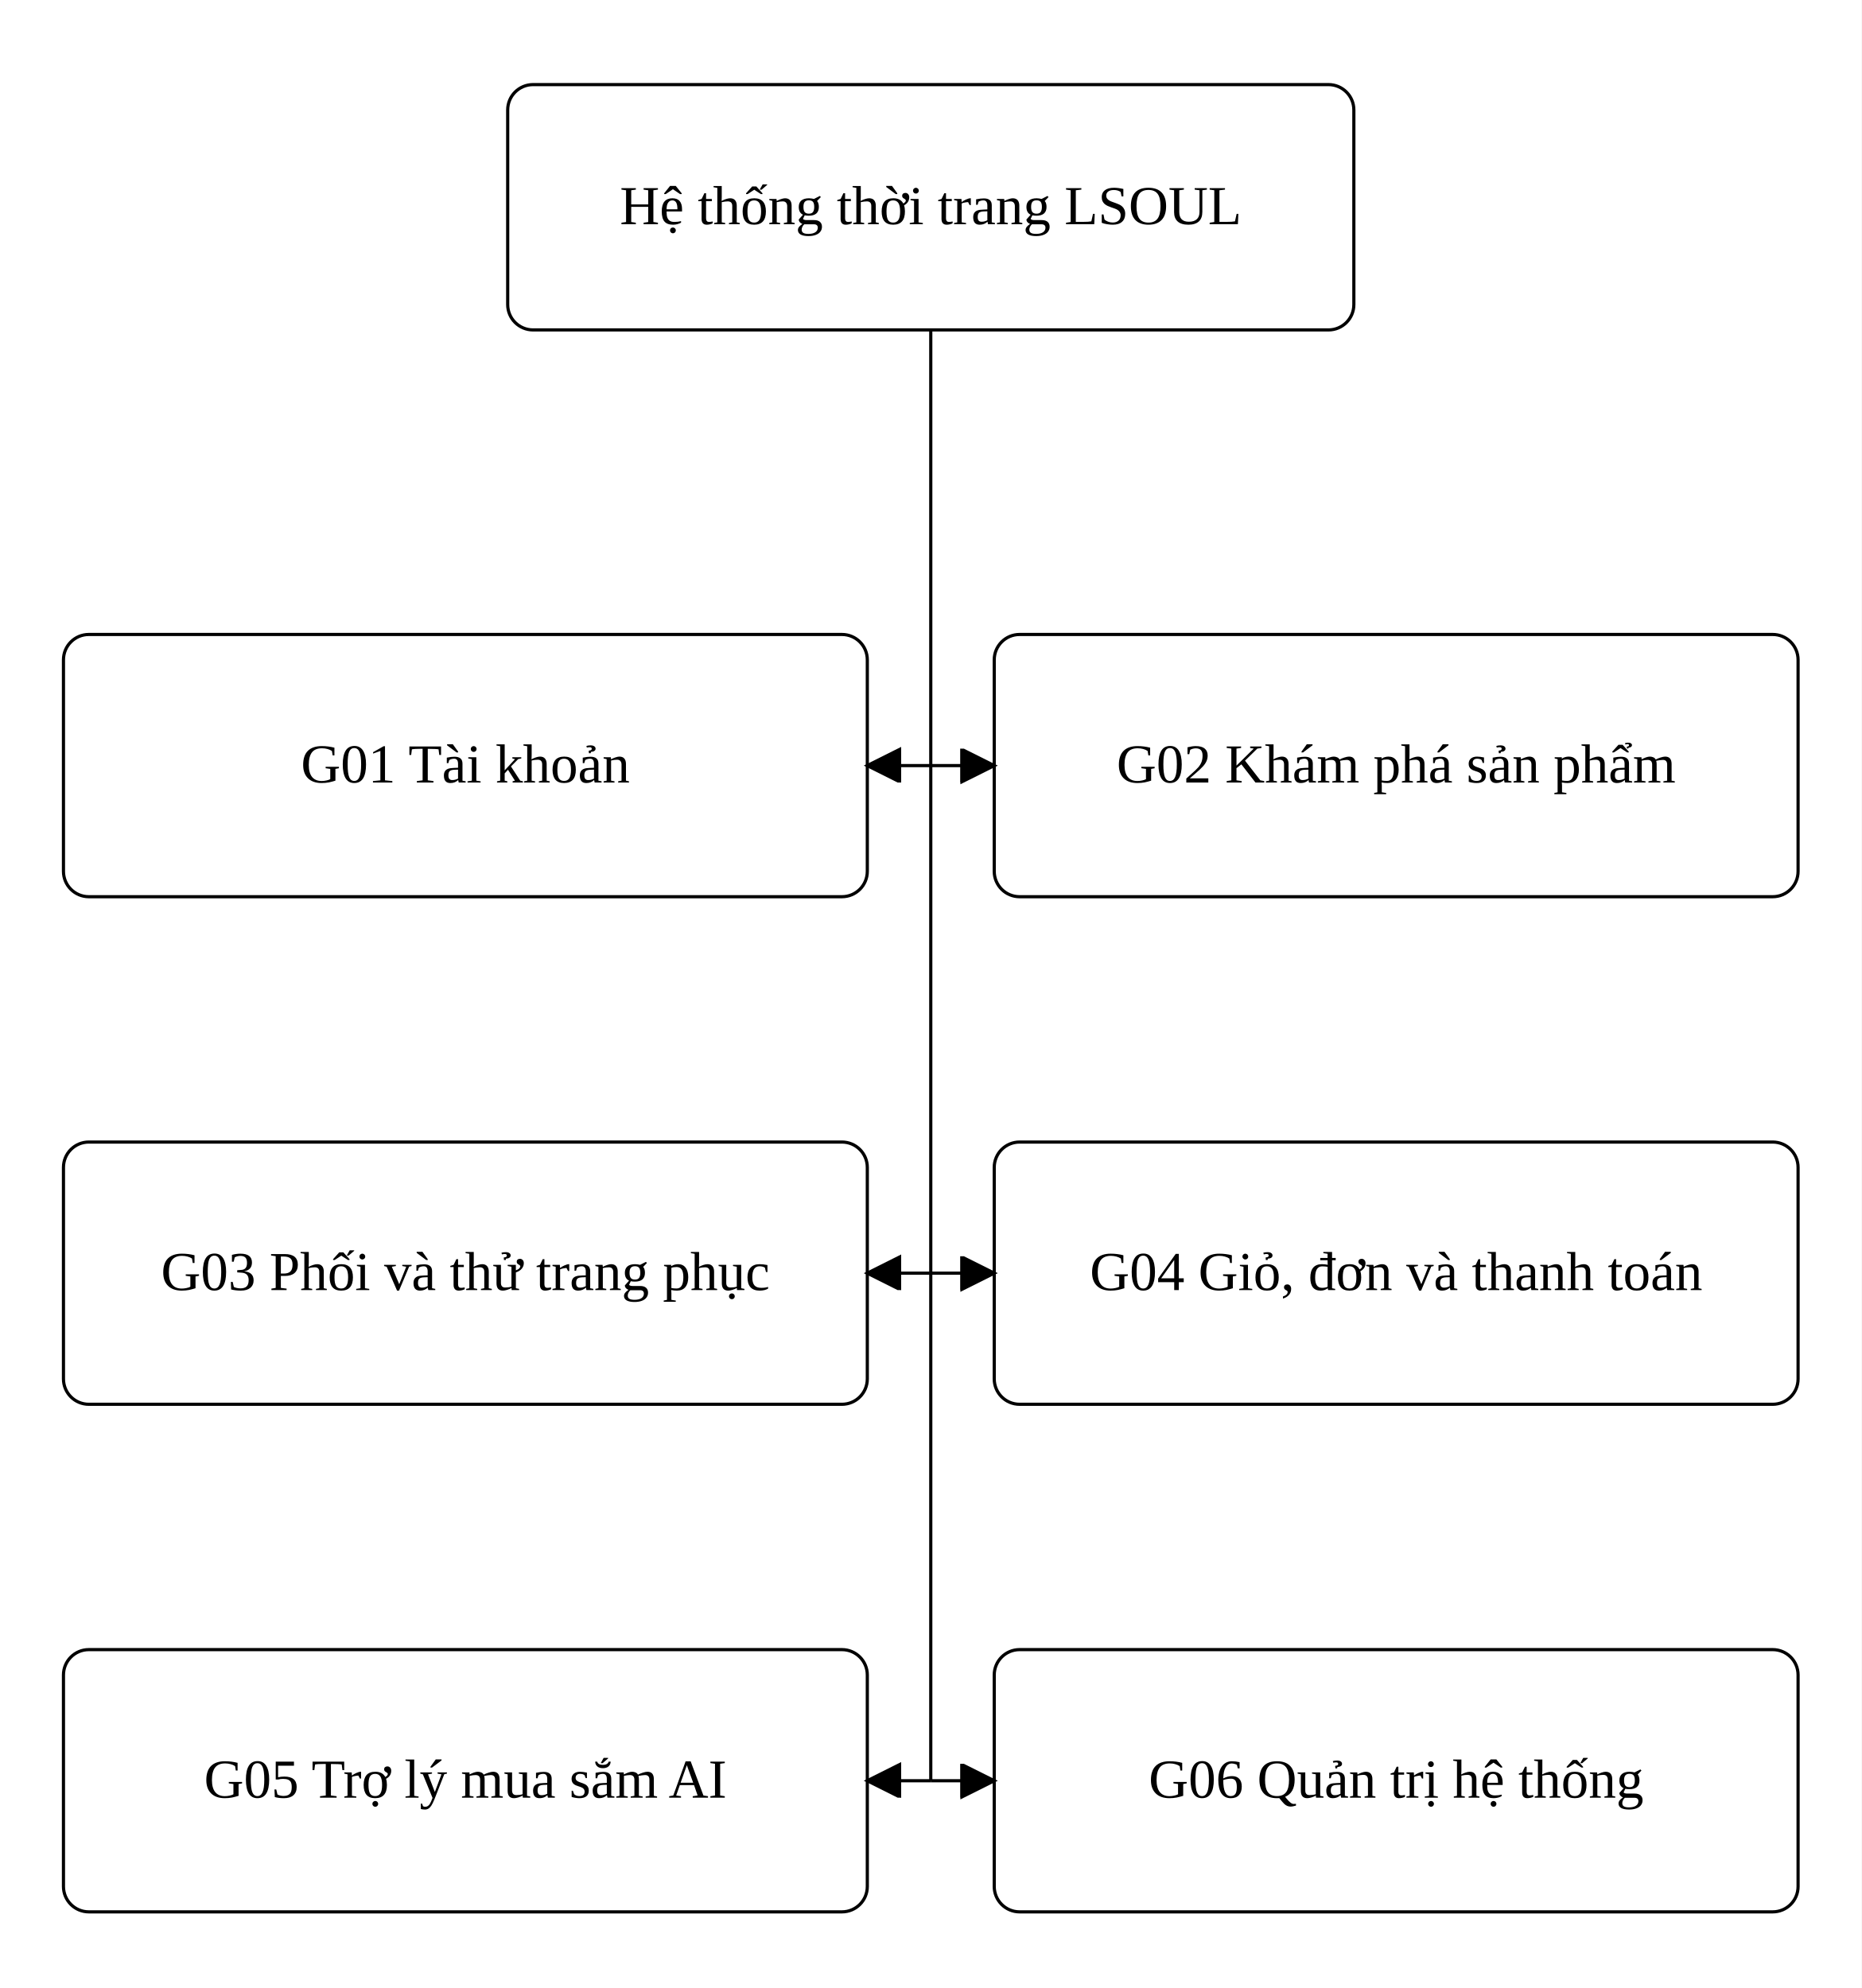
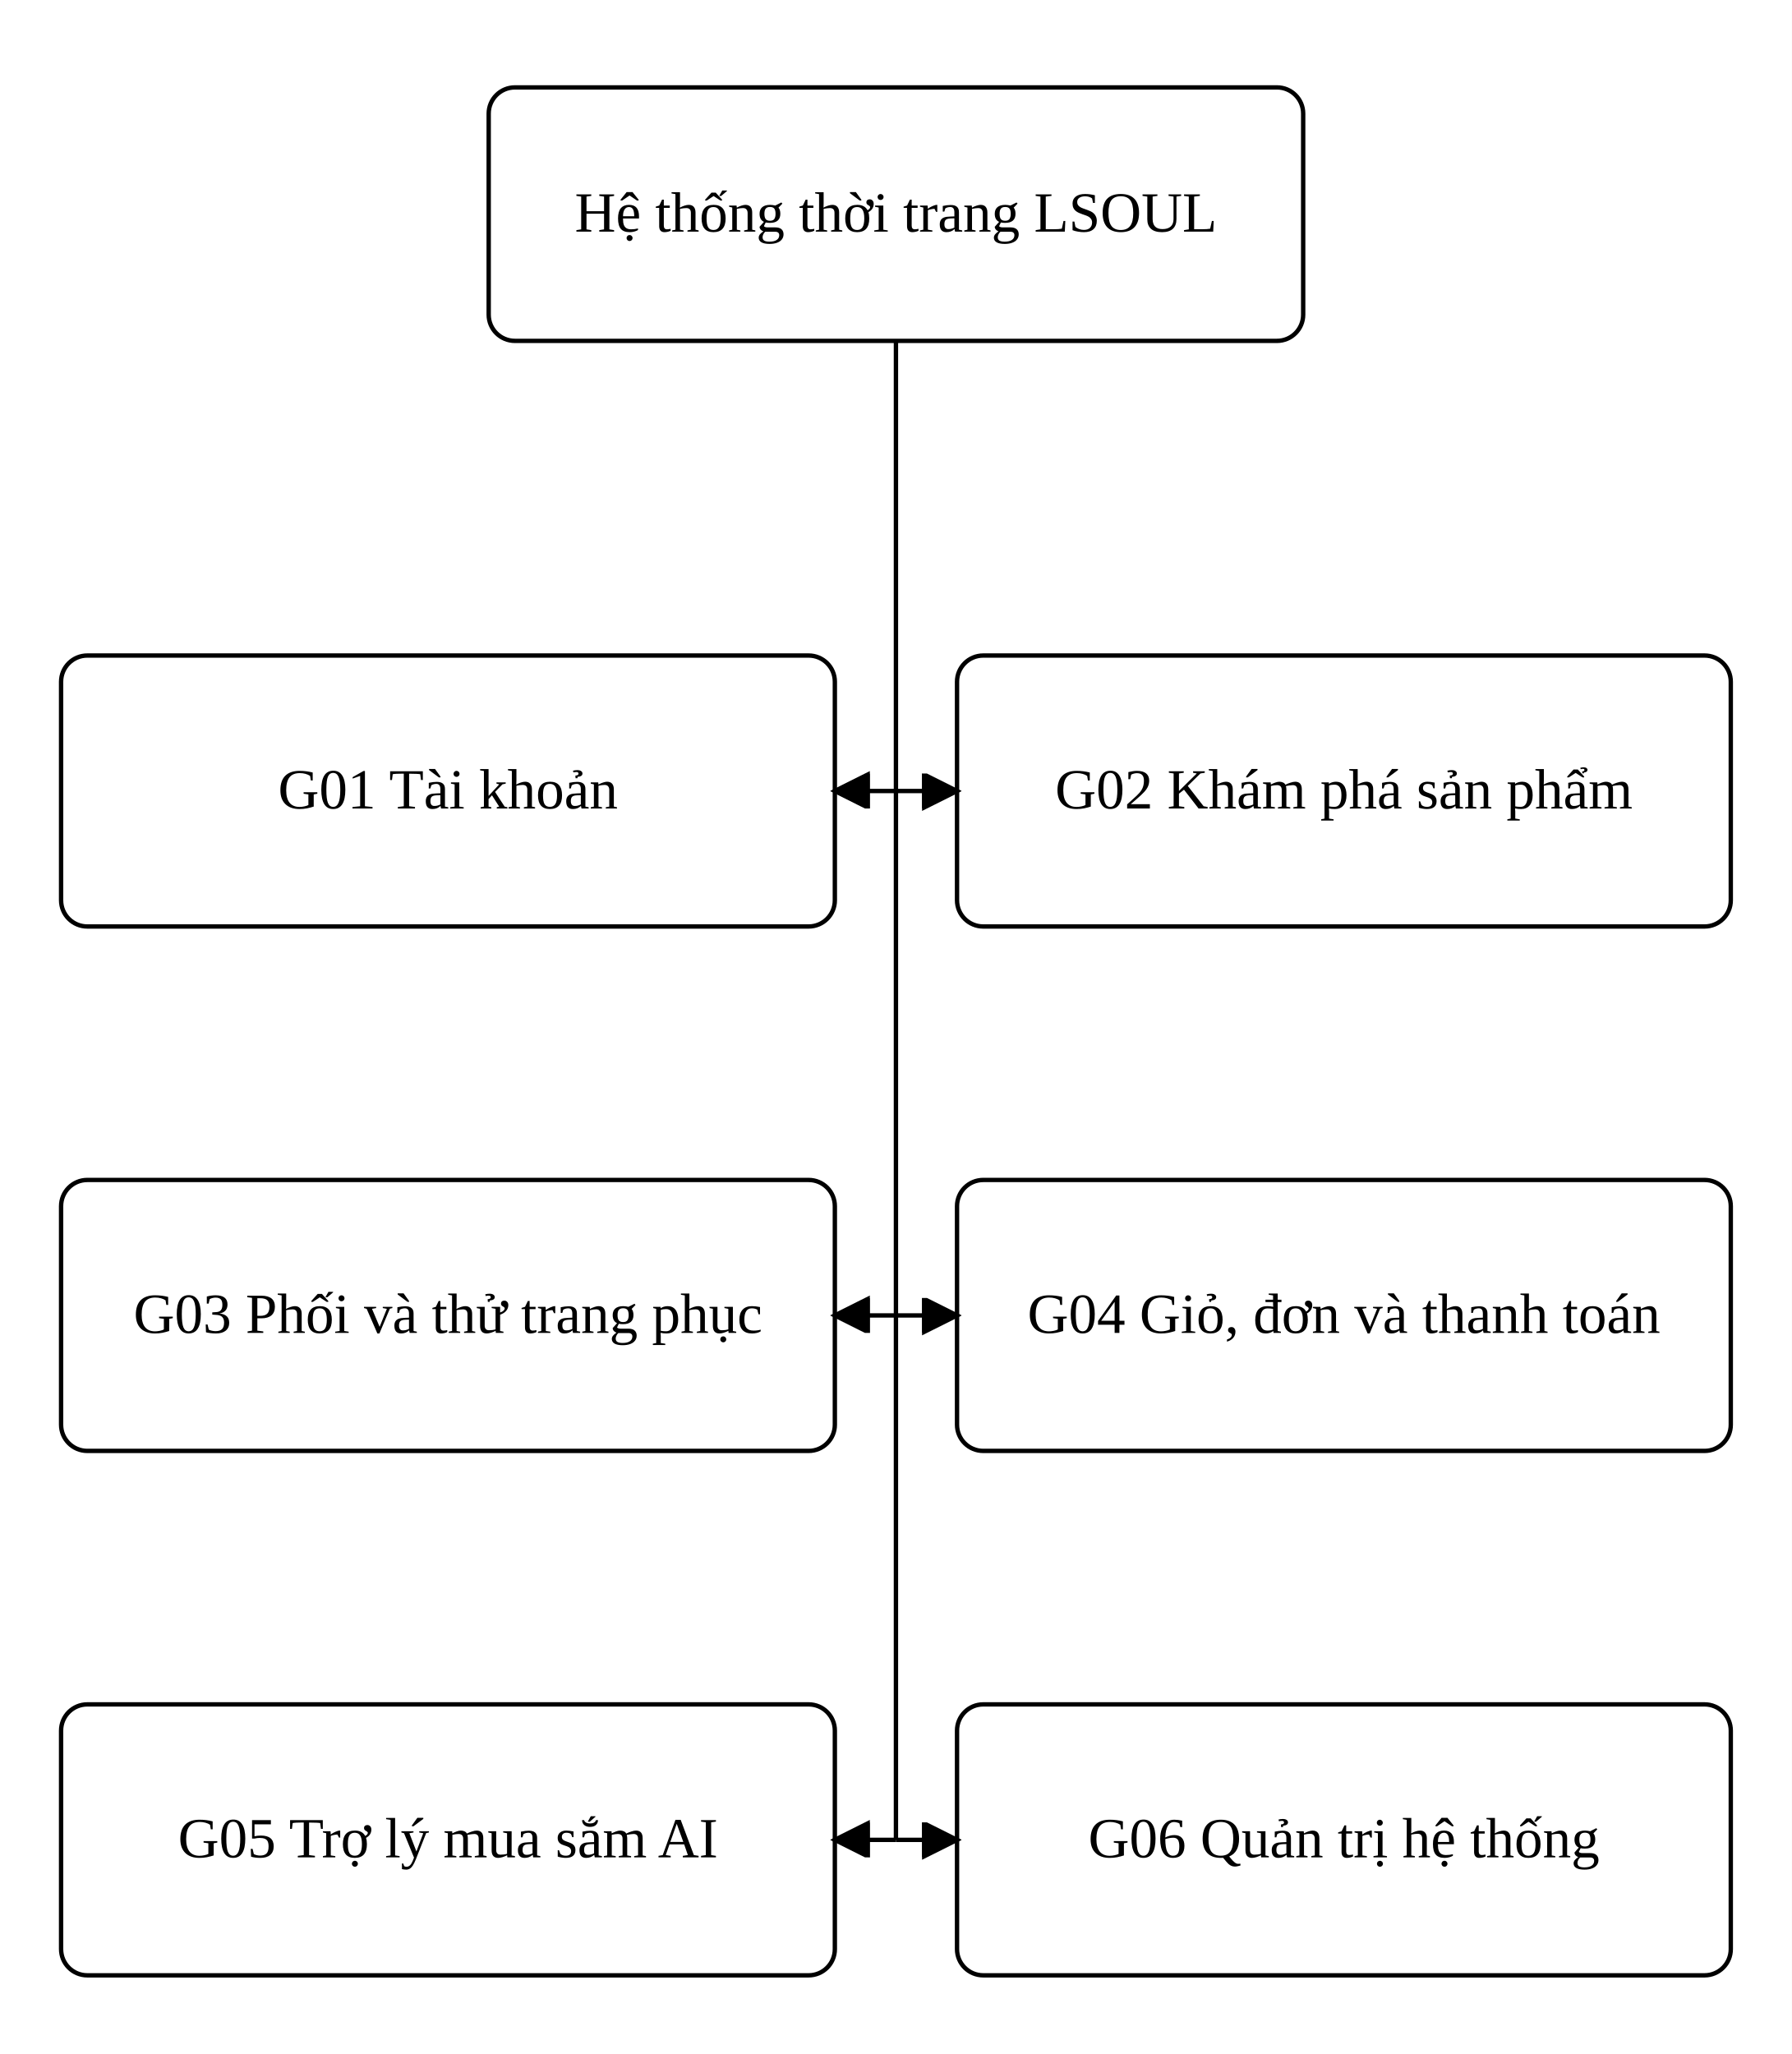
- <svg xmlns="http://www.w3.org/2000/svg" width="440" height="470" viewBox="0 0 440 470">
+ <svg xmlns="http://www.w3.org/2000/svg" width="410" height="470" viewBox="0 0 410 470">
  <rect width="100%" height="100%" fill="white" />
  <defs>
    <marker id="filled" viewBox="0 0 9 9" refX="8" refY="4" markerWidth="9" markerHeight="9" orient="auto" markerUnits="userSpaceOnUse">
-       <path d="M 0 0 L 8 4 L 0 8 Z" fill="black" stroke="black" stroke-width=".75" />
+       <path d="M 0 0 L 8 4 L 0 8 Z" fill="black" stroke="black" stroke-width="1.0" />
    </marker>
    <marker id="open" viewBox="0 0 9 9" refX="8" refY="4" markerWidth="9" markerHeight="9" orient="auto" markerUnits="userSpaceOnUse">
-       <path d="M 0 0 L 8 4 L 0 8" fill="none" stroke="black" stroke-width=".75" />
+       <path d="M 0 0 L 8 4 L 0 8" fill="none" stroke="black" stroke-width="1.0" />
    </marker>
    <marker id="triangle" viewBox="0 0 9 9" refX="8" refY="4" markerWidth="9" markerHeight="9" orient="auto" markerUnits="userSpaceOnUse">
-       <path d="M 0 0 L 8 4 L 0 8 Z" fill="white" stroke="black" stroke-width=".75" />
+       <path d="M 0 0 L 8 4 L 0 8 Z" fill="white" stroke="black" stroke-width="1.0" />
    </marker>
  </defs>
-   <rect stroke="black" stroke-width=".75" fill="white" x="120" y="20" width="200" height="58" rx="6" />
-   <text x="220.0" y="53.0" text-anchor="middle" font-family="Times New Roman" font-size="13" font-weight="normal" font-style="normal" fill="black">
-     <tspan x="220.0" dy="0">Hệ thống thời trang LSOUL</tspan>
+   <rect stroke="black" stroke-width="1.0" fill="white" x="111.818" y="20" width="186.364" height="58" rx="6" />
+   <text x="205.0" y="53.0" text-anchor="middle" font-family="Times New Roman" font-size="13" font-weight="normal" font-style="normal" fill="black">
+     <tspan x="205.0" dy="0">Hệ thống thời trang LSOUL</tspan>
  </text>
-   <polyline stroke="black" stroke-width=".75" fill="none" points="220,78 220,421" />
-   <rect stroke="black" stroke-width=".75" fill="white" x="15" y="150" width="190" height="62" rx="6" />
-   <text x="110.0" y="185.0" text-anchor="middle" font-family="Times New Roman" font-size="13" font-weight="normal" font-style="normal" fill="black">
-     <tspan x="110.0" dy="0">G01 Tài khoản</tspan>
+   <polyline stroke="black" stroke-width="1.0" fill="none" points="205.0,78 205.0,421" />
+   <rect stroke="black" stroke-width="1.0" fill="white" x="13.977" y="150" width="177.045" height="62" rx="6" />
+   <text x="102.5" y="185.0" text-anchor="middle" font-family="Times New Roman" font-size="13" font-weight="normal" font-style="normal" fill="black">
+     <tspan x="102.5" dy="0">G01 Tài khoản</tspan>
  </text>
-   <polyline stroke="black" stroke-width=".75" fill="none" points="220,181 205,181" marker-end="url(#filled)" />
-   <rect stroke="black" stroke-width=".75" fill="white" x="235" y="150" width="190" height="62" rx="6" />
-   <text x="330.0" y="185.0" text-anchor="middle" font-family="Times New Roman" font-size="13" font-weight="normal" font-style="normal" fill="black">
-     <tspan x="330.0" dy="0">G02 Khám phá sản phẩm</tspan>
+   <polyline stroke="black" stroke-width="1.0" fill="none" points="205.0,181 191.023,181" marker-end="url(#filled)" />
+   <rect stroke="black" stroke-width="1.0" fill="white" x="218.977" y="150" width="177.045" height="62" rx="6" />
+   <text x="307.5" y="185.0" text-anchor="middle" font-family="Times New Roman" font-size="13" font-weight="normal" font-style="normal" fill="black">
+     <tspan x="307.5" dy="0">G02 Khám phá sản phẩm</tspan>
  </text>
-   <polyline stroke="black" stroke-width=".75" fill="none" points="220,181 235,181" marker-end="url(#filled)" />
-   <rect stroke="black" stroke-width=".75" fill="white" x="15" y="270" width="190" height="62" rx="6" />
-   <text x="110.0" y="305.0" text-anchor="middle" font-family="Times New Roman" font-size="13" font-weight="normal" font-style="normal" fill="black">
-     <tspan x="110.0" dy="0">G03 Phối và thử trang phục</tspan>
+   <polyline stroke="black" stroke-width="1.0" fill="none" points="205.0,181 218.977,181" marker-end="url(#filled)" />
+   <rect stroke="black" stroke-width="1.0" fill="white" x="13.977" y="270" width="177.045" height="62" rx="6" />
+   <text x="102.5" y="305.0" text-anchor="middle" font-family="Times New Roman" font-size="13" font-weight="normal" font-style="normal" fill="black">
+     <tspan x="102.5" dy="0">G03 Phối và thử trang phục</tspan>
  </text>
-   <polyline stroke="black" stroke-width=".75" fill="none" points="220,301 205,301" marker-end="url(#filled)" />
-   <rect stroke="black" stroke-width=".75" fill="white" x="235" y="270" width="190" height="62" rx="6" />
-   <text x="330.0" y="305.0" text-anchor="middle" font-family="Times New Roman" font-size="13" font-weight="normal" font-style="normal" fill="black">
-     <tspan x="330.0" dy="0">G04 Giỏ, đơn và thanh toán</tspan>
+   <polyline stroke="black" stroke-width="1.0" fill="none" points="205.0,301 191.023,301" marker-end="url(#filled)" />
+   <rect stroke="black" stroke-width="1.0" fill="white" x="218.977" y="270" width="177.045" height="62" rx="6" />
+   <text x="307.5" y="305.0" text-anchor="middle" font-family="Times New Roman" font-size="13" font-weight="normal" font-style="normal" fill="black">
+     <tspan x="307.5" dy="0">G04 Giỏ, đơn và thanh toán</tspan>
  </text>
-   <polyline stroke="black" stroke-width=".75" fill="none" points="220,301 235,301" marker-end="url(#filled)" />
-   <rect stroke="black" stroke-width=".75" fill="white" x="15" y="390" width="190" height="62" rx="6" />
-   <text x="110.0" y="425.0" text-anchor="middle" font-family="Times New Roman" font-size="13" font-weight="normal" font-style="normal" fill="black">
-     <tspan x="110.0" dy="0">G05 Trợ lý mua sắm AI</tspan>
+   <polyline stroke="black" stroke-width="1.0" fill="none" points="205.0,301 218.977,301" marker-end="url(#filled)" />
+   <rect stroke="black" stroke-width="1.0" fill="white" x="13.977" y="390" width="177.045" height="62" rx="6" />
+   <text x="102.5" y="425.0" text-anchor="middle" font-family="Times New Roman" font-size="13" font-weight="normal" font-style="normal" fill="black">
+     <tspan x="102.5" dy="0">G05 Trợ lý mua sắm AI</tspan>
  </text>
-   <polyline stroke="black" stroke-width=".75" fill="none" points="220,421 205,421" marker-end="url(#filled)" />
-   <rect stroke="black" stroke-width=".75" fill="white" x="235" y="390" width="190" height="62" rx="6" />
-   <text x="330.0" y="425.0" text-anchor="middle" font-family="Times New Roman" font-size="13" font-weight="normal" font-style="normal" fill="black">
-     <tspan x="330.0" dy="0">G06 Quản trị hệ thống</tspan>
+   <polyline stroke="black" stroke-width="1.0" fill="none" points="205.0,421 191.023,421" marker-end="url(#filled)" />
+   <rect stroke="black" stroke-width="1.0" fill="white" x="218.977" y="390" width="177.045" height="62" rx="6" />
+   <text x="307.5" y="425.0" text-anchor="middle" font-family="Times New Roman" font-size="13" font-weight="normal" font-style="normal" fill="black">
+     <tspan x="307.5" dy="0">G06 Quản trị hệ thống</tspan>
  </text>
-   <polyline stroke="black" stroke-width=".75" fill="none" points="220,421 235,421" marker-end="url(#filled)" />
+   <polyline stroke="black" stroke-width="1.0" fill="none" points="205.0,421 218.977,421" marker-end="url(#filled)" />
</svg>
